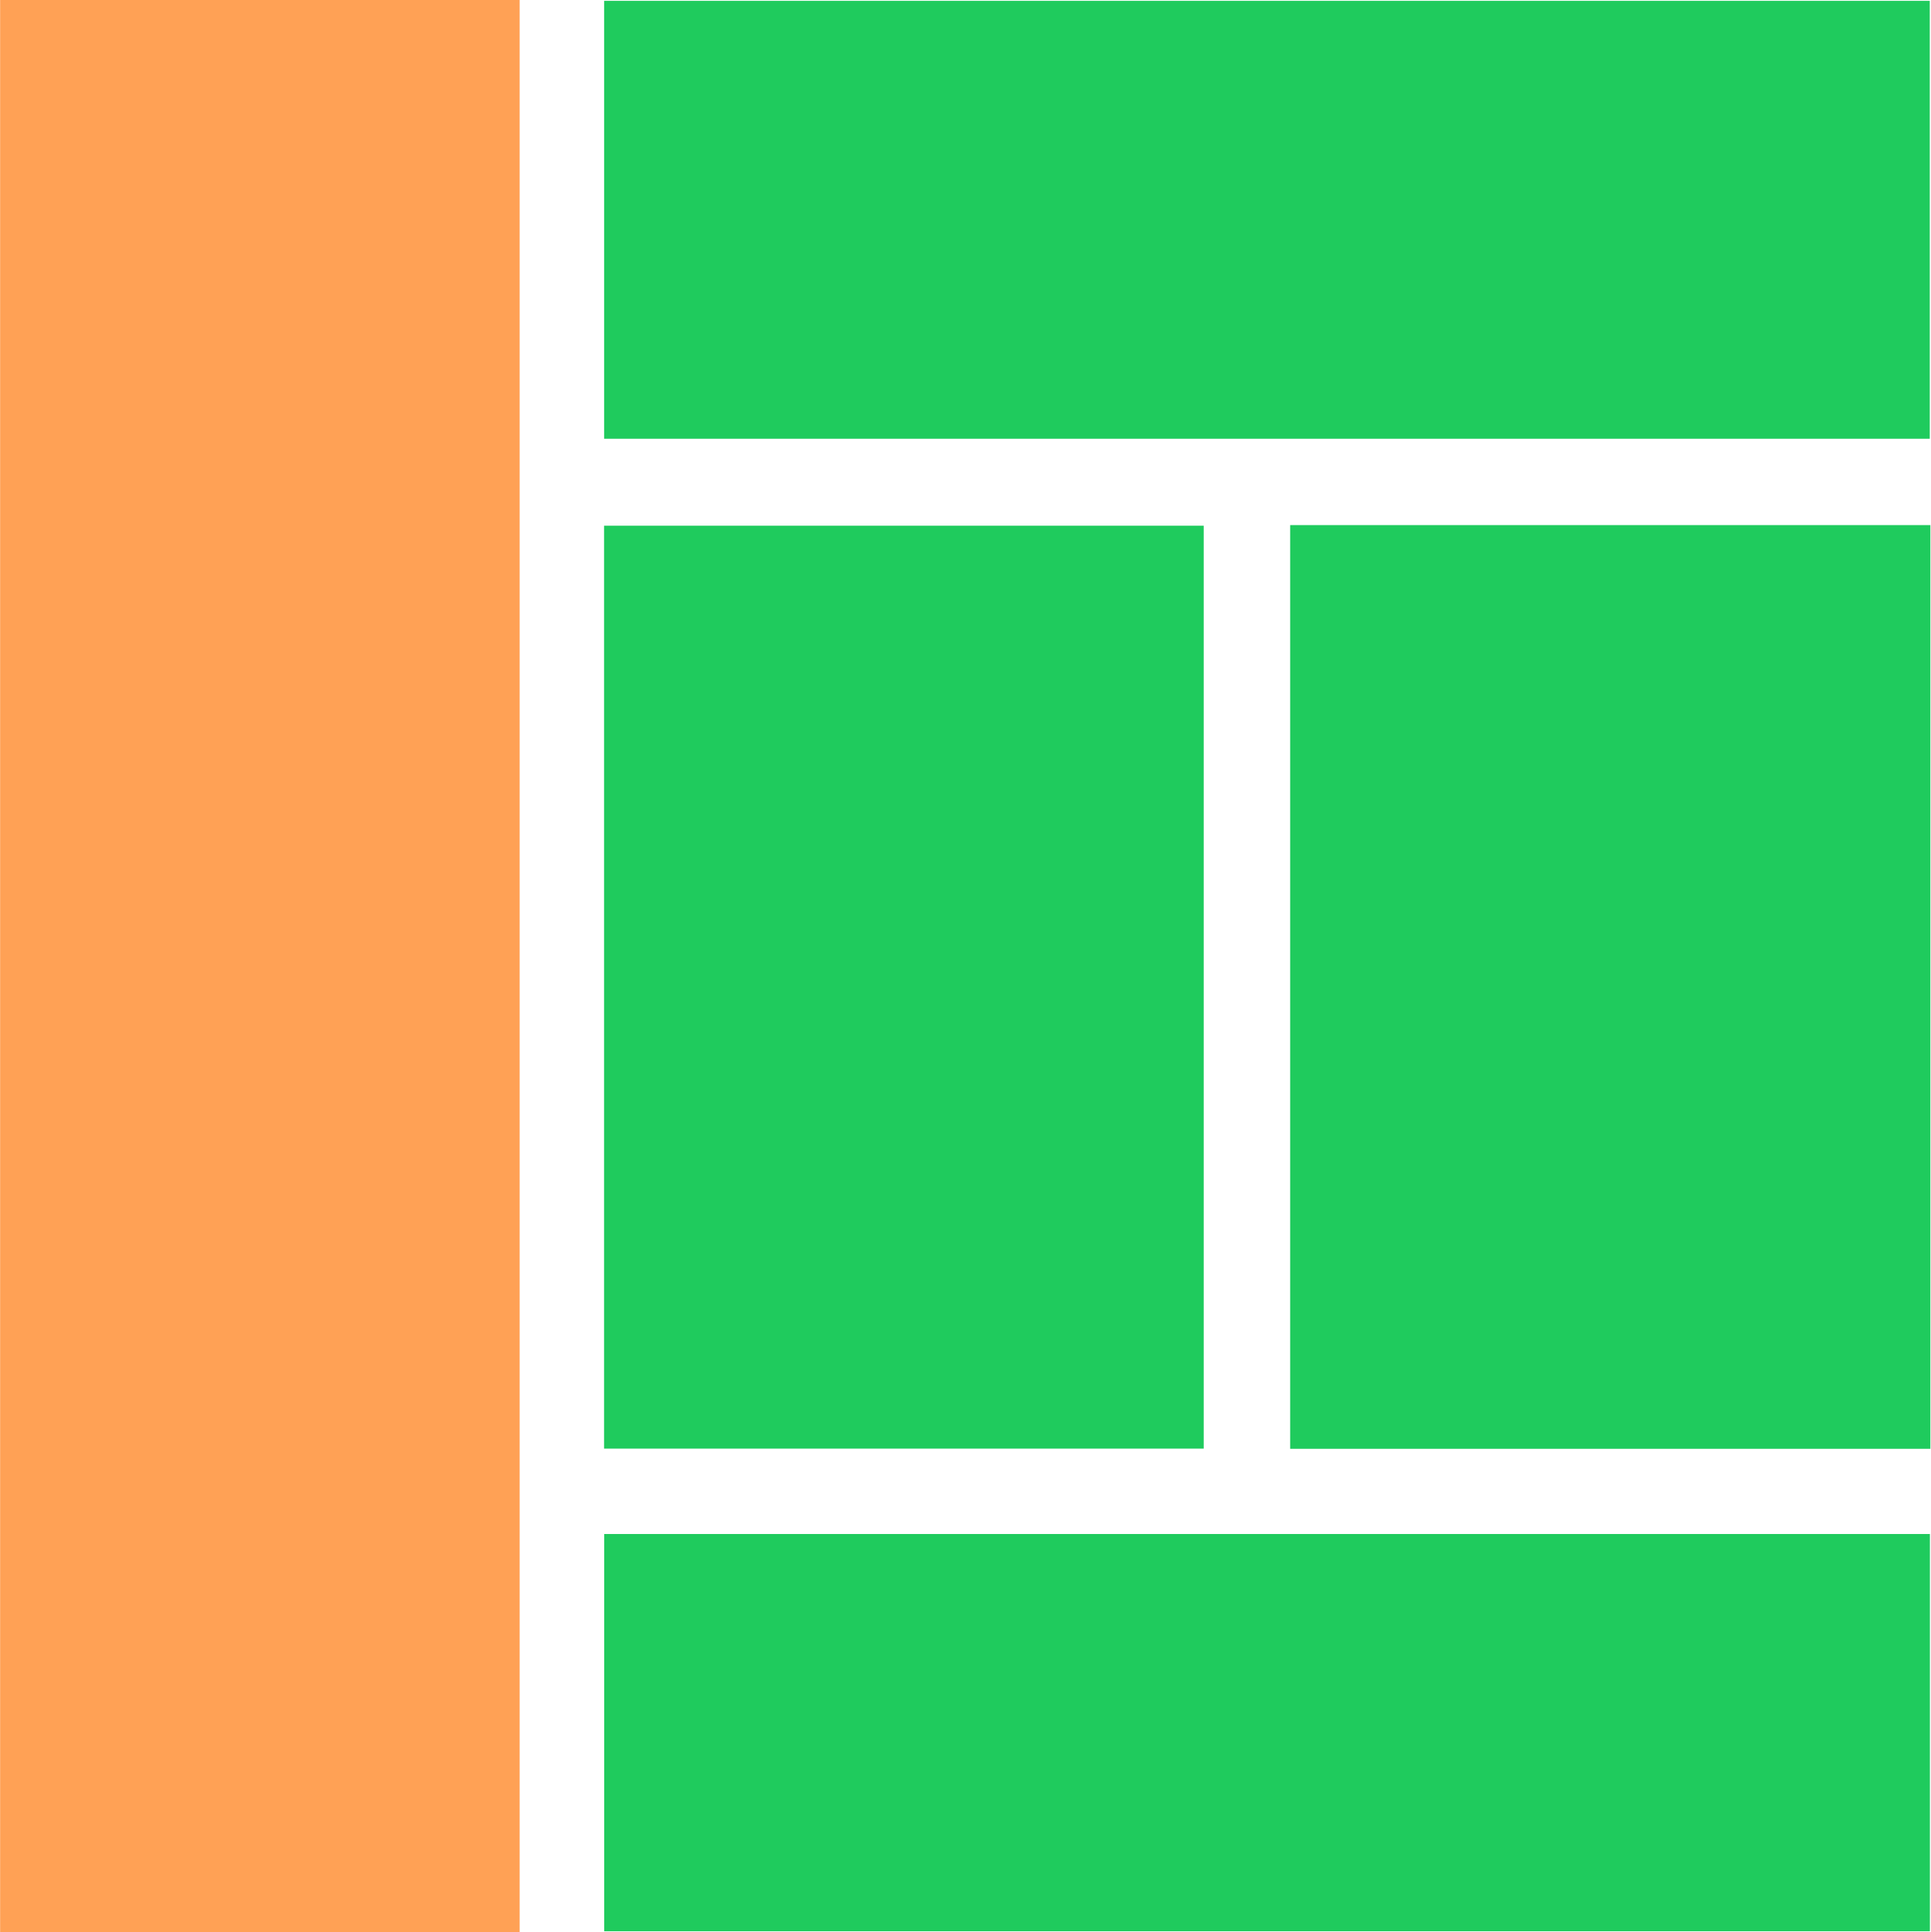
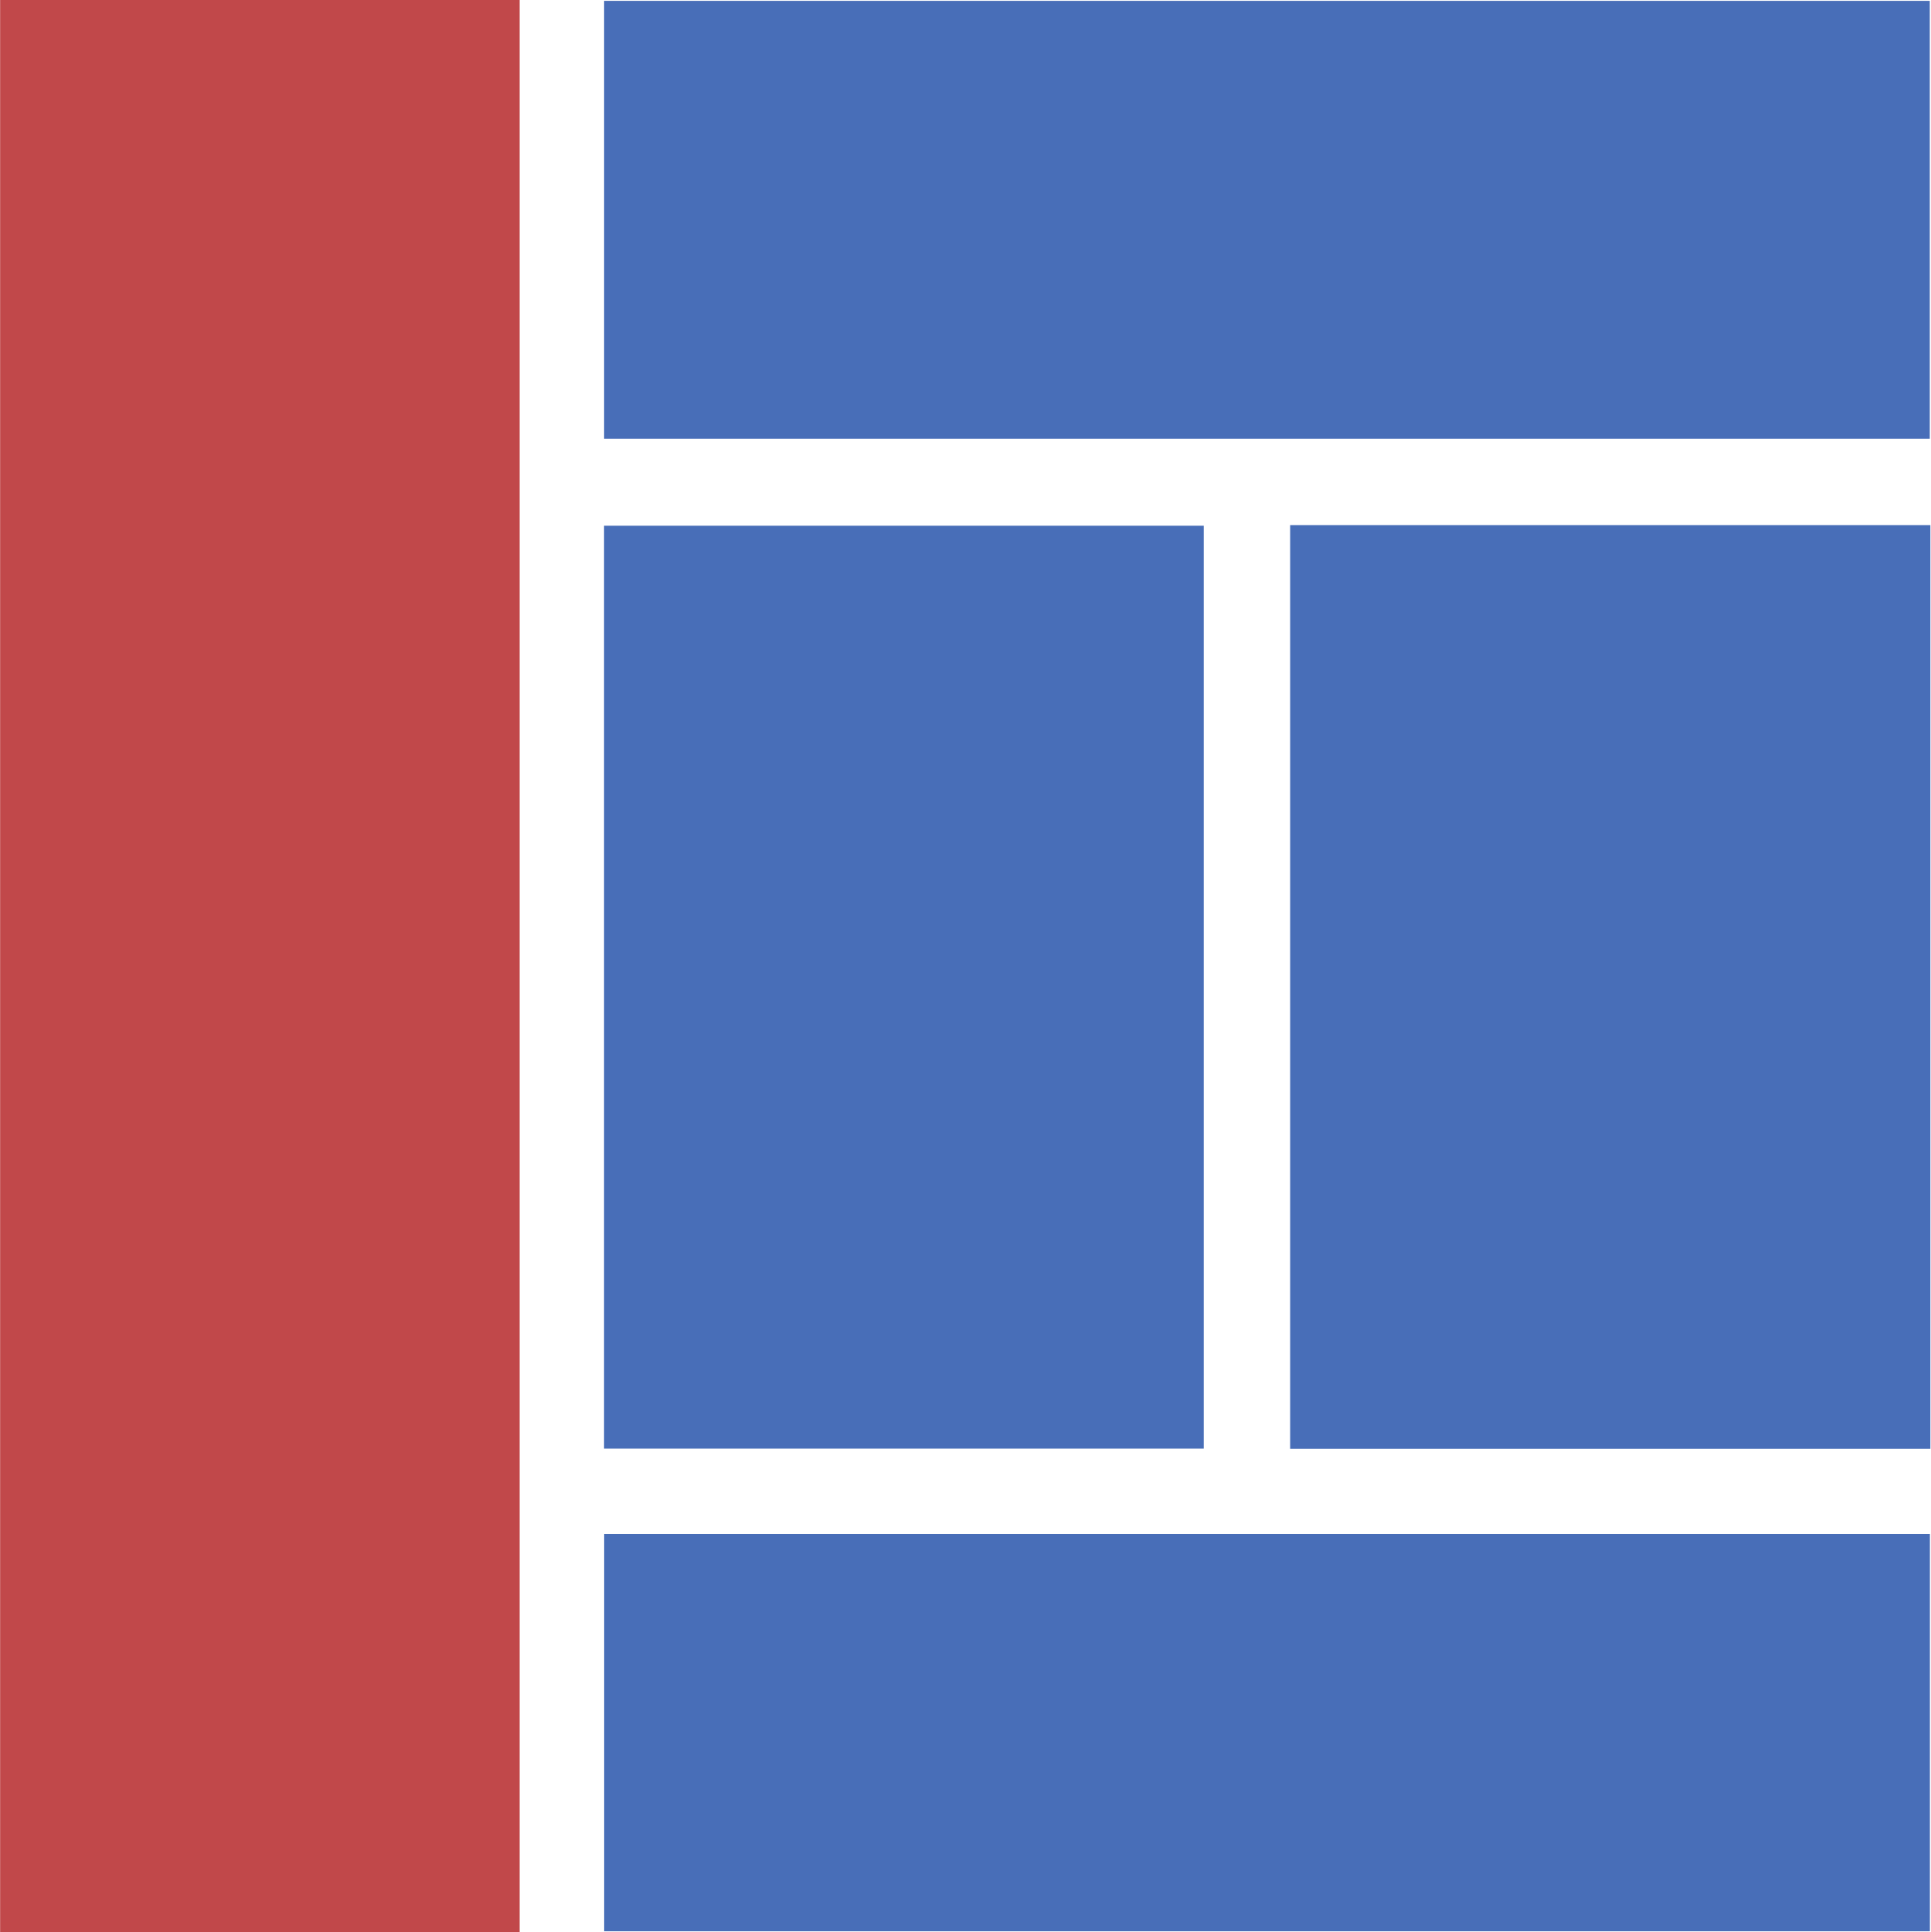
- <svg xmlns="http://www.w3.org/2000/svg" id="Group_860" data-name="Group 860" width="31.927" height="31.951" viewBox="0 0 31.927 31.951">
-   <path id="Path_1570" data-name="Path 1570" d="M-1009.4,253.887h8.593v31.951h-8.593Z" transform="translate(1009.402 -253.887)" fill="#ffa155" />
-   <path id="Path_1571" data-name="Path 1571" d="M-948.419,289.676h-10.589V274.4h10.589Z" transform="translate(980.347 -265.716)" fill="#1fcb5d" />
-   <path id="Path_1572" data-name="Path 1572" d="M-985.8,261.161v-7.242h21.926v7.242Z" transform="translate(995.792 -253.905)" fill="#1fcb5d" />
-   <path id="Path_1573" data-name="Path 1573" d="M-985.8,289.682V274.419h9.918v15.263Z" transform="translate(995.791 -265.725)" fill="#1fcb5d" />
-   <path id="Path_1574" data-name="Path 1574" d="M-985.8,320.37V313.8h21.927v6.57Z" transform="translate(995.793 -288.431)" fill="#1fcb5d" />
+ <svg xmlns="http://www.w3.org/2000/svg" width="31.927" height="31.951" viewBox="0 0 31.927 31.951">
+   <defs>
+     <style>.a{fill:#c1484a;}.b{fill:#486eb8;}</style>
+   </defs>
+   <path class="a" d="M-1009.4,253.887h8.593v31.951h-8.593Z" transform="translate(1009.402 -253.887)" />
+   <path class="b" d="M-948.419,289.676h-10.589V274.4h10.589Z" transform="translate(980.347 -265.716)" />
+   <path class="b" d="M-985.8,261.161v-7.242h21.926v7.242Z" transform="translate(995.792 -253.905)" />
+   <path class="b" d="M-985.8,289.682V274.419h9.918v15.263Z" transform="translate(995.791 -265.725)" />
+   <path class="b" d="M-985.8,320.37V313.8h21.927v6.57Z" transform="translate(995.793 -288.431)" />
</svg>
